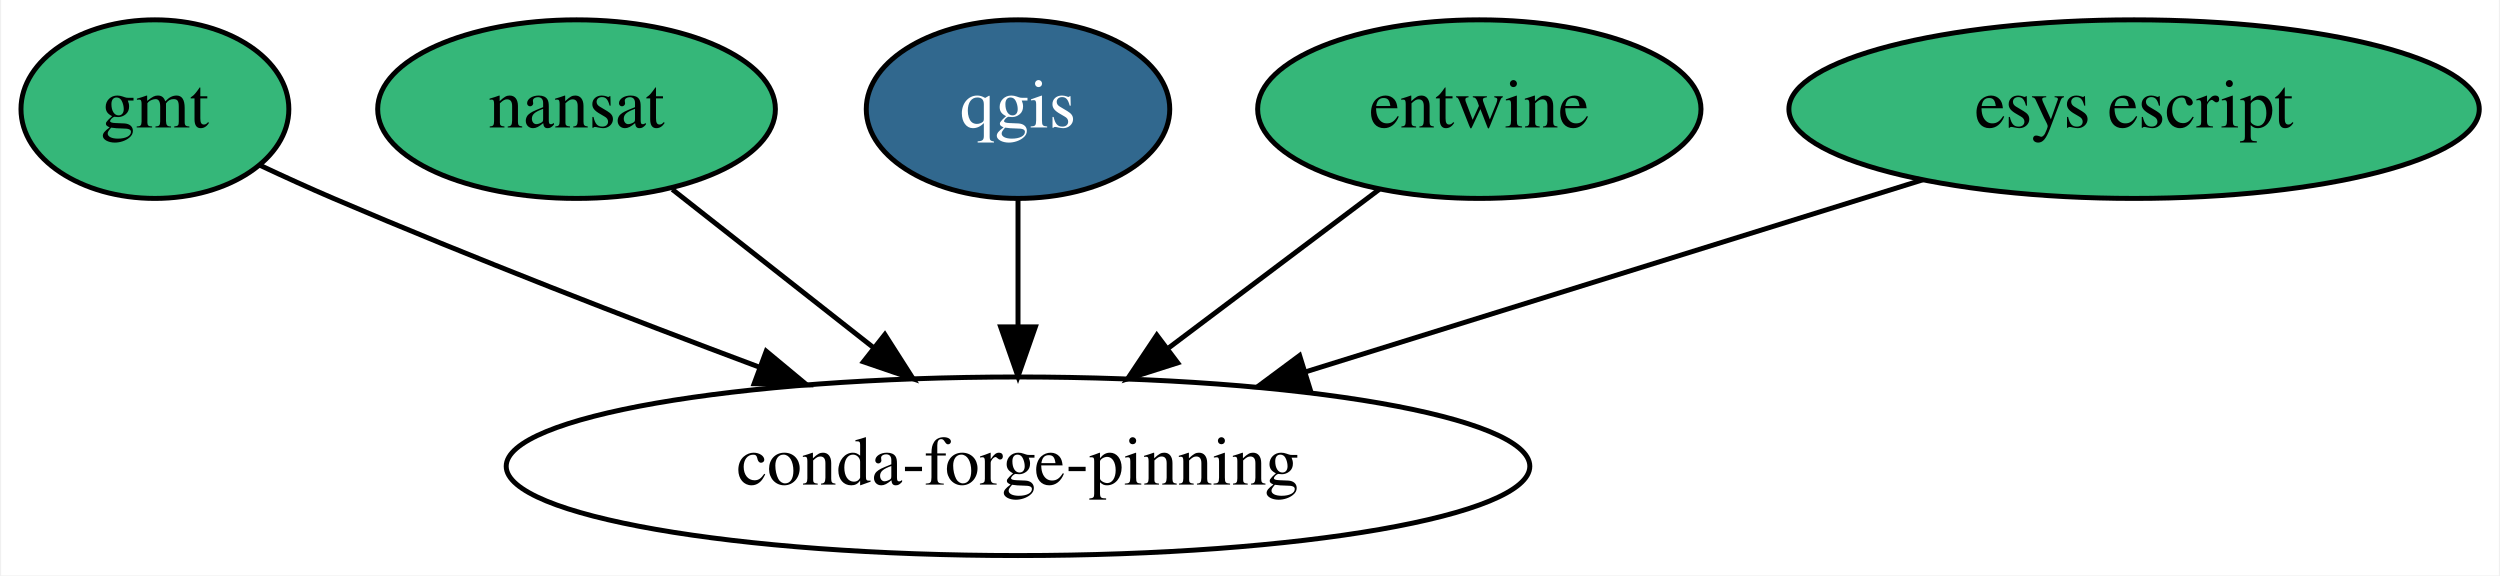
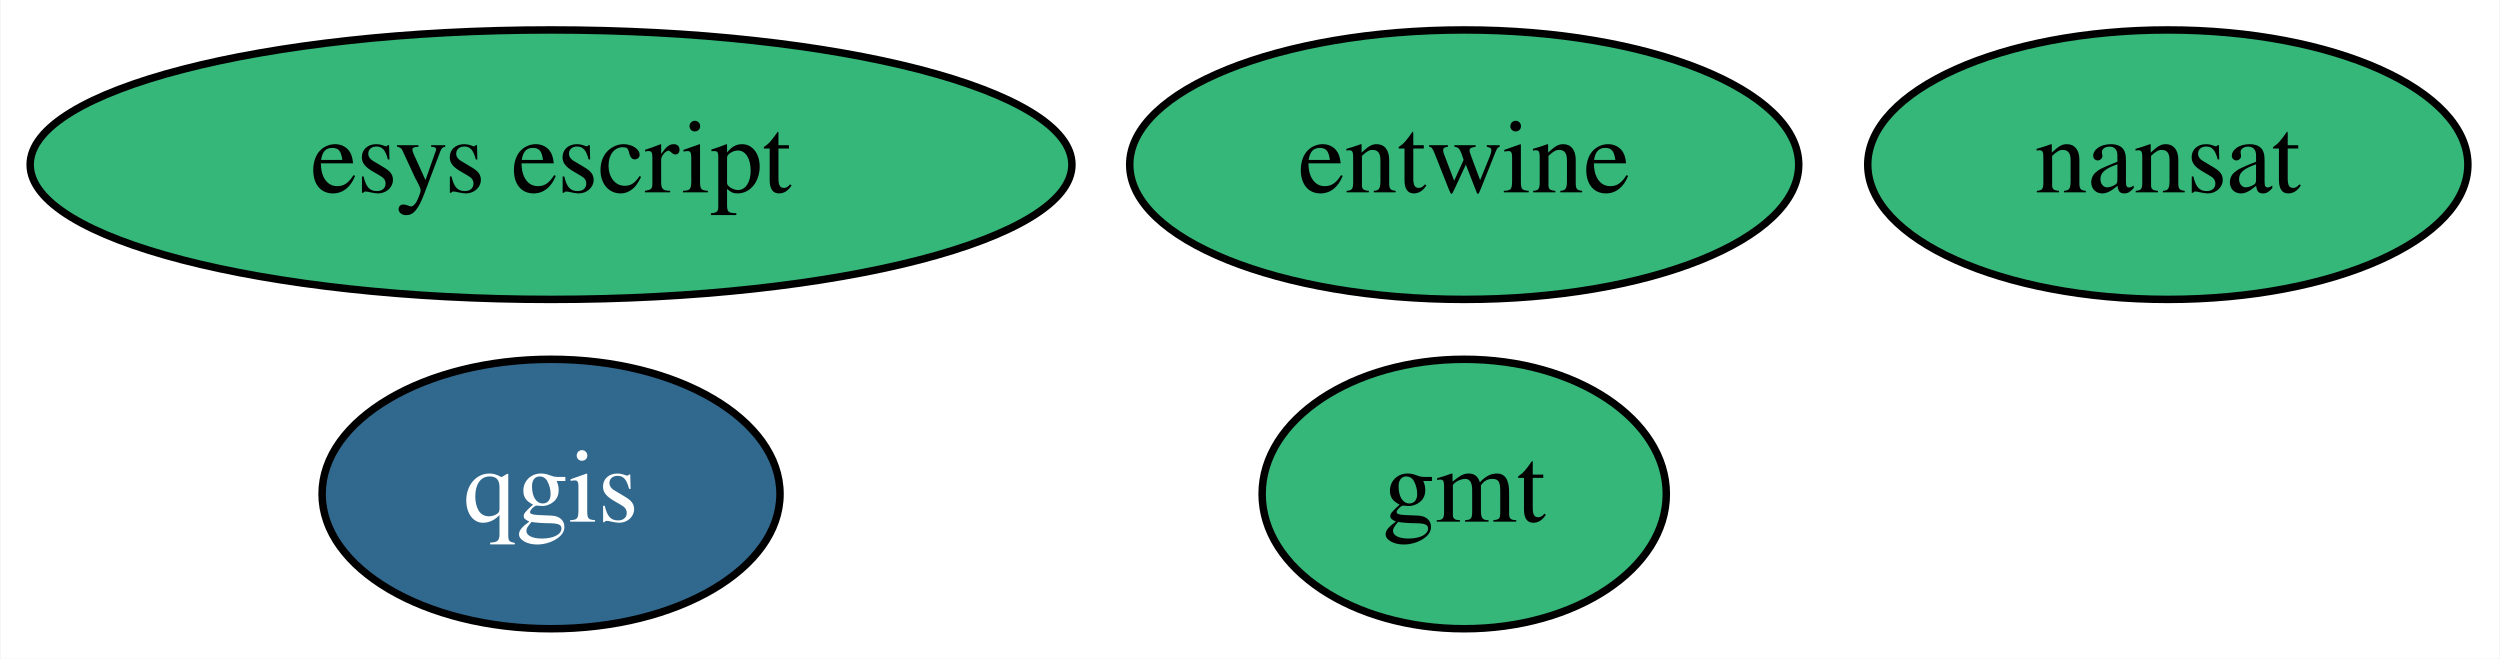
- <svg xmlns="http://www.w3.org/2000/svg" xmlns:xlink="http://www.w3.org/1999/xlink" width="504pt" height="116pt" viewBox="0.00 0.00 503.54 116.00">
-   <g id="graph0" class="graph" transform="scale(1 1) rotate(0) translate(4 112)">
-     <polygon fill="white" stroke="transparent" points="-4,4 -4,-112 499.54,-112 499.54,4 -4,4" />
+ <svg xmlns="http://www.w3.org/2000/svg" xmlns:xlink="http://www.w3.org/1999/xlink" width="334pt" height="88pt" viewBox="0.00 0.00 333.84 88.00">
+   <g id="graph0" class="graph" transform="scale(1 1) rotate(0) translate(4 84)">
+     <polygon fill="white" stroke="transparent" points="-4,4 -4,-84 329.84,-84 329.84,4 -4,4" />
    <g id="node1" class="node">
      <g id="a_node1">
        <a xlink:href="https://github.com/conda-forge/gmt-feedstock" xlink:title="gmt">
-           <ellipse fill="#35b779" stroke="black" cx="27" cy="-90" rx="27" ry="18" />
-           <text text-anchor="middle" x="27" y="-86.3" font-family="Times,serif" font-size="14.00">gmt</text>
+           <ellipse fill="#35b779" stroke="black" cx="191.54" cy="-18" rx="27" ry="18" />
+           <text text-anchor="middle" x="191.54" y="-14.3" font-family="Times,serif" font-size="14.00">gmt</text>
        </a>
      </g>
-     </g>
-     <g id="node6" class="node">
-       <ellipse fill="none" stroke="black" cx="201" cy="-18" rx="103.18" ry="18" />
-       <text text-anchor="middle" x="201" y="-14.3" font-family="Times,serif" font-size="14.00">conda-forge-pinning</text>
-     </g>
-     <g id="edge1" class="edge">
-       <path fill="none" stroke="black" d="M48.2,-78.67C53.03,-76.4 58.17,-74.06 63,-72 91.04,-60.01 122.78,-47.74 148.75,-38.02" />
-       <polygon fill="black" stroke="black" points="150.24,-41.2 158.39,-34.43 147.8,-34.64 150.24,-41.2" />
    </g>
    <g id="node2" class="node">
      <g id="a_node2">
        <a xlink:href="https://github.com/conda-forge/nansat-feedstock" xlink:title="nansat">
-           <ellipse fill="#35b779" stroke="black" cx="112" cy="-90" rx="40.09" ry="18" />
-           <text text-anchor="middle" x="112" y="-86.3" font-family="Times,serif" font-size="14.00">nansat</text>
+           <ellipse fill="#35b779" stroke="black" cx="285.54" cy="-62" rx="40.09" ry="18" />
+           <text text-anchor="middle" x="285.54" y="-58.3" font-family="Times,serif" font-size="14.00">nansat</text>
        </a>
      </g>
-     </g>
-     <g id="edge2" class="edge">
-       <path fill="none" stroke="black" d="M131.31,-73.81C143.17,-64.49 158.58,-52.37 171.89,-41.9" />
-       <polygon fill="black" stroke="black" points="174.16,-44.56 179.86,-35.63 169.83,-39.06 174.16,-44.56" />
    </g>
    <g id="node3" class="node">
      <g id="a_node3">
        <a xlink:href="https://github.com/conda-forge/qgis-feedstock/pull/124" xlink:title="qgis">
-           <ellipse fill="#31688e" stroke="black" cx="201" cy="-90" rx="30.59" ry="18" />
-           <text text-anchor="middle" x="201" y="-86.3" font-family="Times,serif" font-size="14.00" fill="white">qgis</text>
+           <ellipse fill="#31688e" stroke="black" cx="69.54" cy="-18" rx="30.59" ry="18" />
+           <text text-anchor="middle" x="69.54" y="-14.3" font-family="Times,serif" font-size="14.00" fill="white">qgis</text>
        </a>
      </g>
-     </g>
-     <g id="edge3" class="edge">
-       <path fill="none" stroke="black" d="M201,-71.7C201,-63.98 201,-54.71 201,-46.11" />
-       <polygon fill="black" stroke="black" points="204.5,-46.1 201,-36.1 197.5,-46.1 204.5,-46.1" />
    </g>
    <g id="node4" class="node">
      <g id="a_node4">
        <a xlink:href="https://github.com/conda-forge/entwine-feedstock" xlink:title="entwine">
-           <ellipse fill="#35b779" stroke="black" cx="294" cy="-90" rx="44.69" ry="18" />
-           <text text-anchor="middle" x="294" y="-86.3" font-family="Times,serif" font-size="14.00">entwine</text>
+           <ellipse fill="#35b779" stroke="black" cx="191.54" cy="-62" rx="44.69" ry="18" />
+           <text text-anchor="middle" x="191.54" y="-58.3" font-family="Times,serif" font-size="14.00">entwine</text>
        </a>
      </g>
-     </g>
-     <g id="edge4" class="edge">
-       <path fill="none" stroke="black" d="M273.82,-73.81C261.43,-64.49 245.33,-52.37 231.42,-41.9" />
-       <polygon fill="black" stroke="black" points="233.19,-38.85 223.09,-35.63 228.98,-44.44 233.19,-38.85" />
    </g>
    <g id="node5" class="node">
      <g id="a_node5">
        <a xlink:href="https://github.com/conda-forge/esys-escript-feedstock" xlink:title="esys escript">
-           <ellipse fill="#35b779" stroke="black" cx="426" cy="-90" rx="69.59" ry="18" />
-           <text text-anchor="middle" x="426" y="-86.3" font-family="Times,serif" font-size="14.00">esys escript</text>
+           <ellipse fill="#35b779" stroke="black" cx="69.54" cy="-62" rx="69.59" ry="18" />
+           <text text-anchor="middle" x="69.54" y="-58.3" font-family="Times,serif" font-size="14.00">esys escript</text>
        </a>
      </g>
    </g>
-     <g id="edge5" class="edge">
-       <path fill="none" stroke="black" d="M383.41,-75.75C348.18,-64.79 297.79,-49.11 258.89,-37.01" />
-       <polygon fill="black" stroke="black" points="259.85,-33.64 249.27,-34.02 257.77,-40.33 259.85,-33.64" />
-     </g>
  </g>
</svg>
